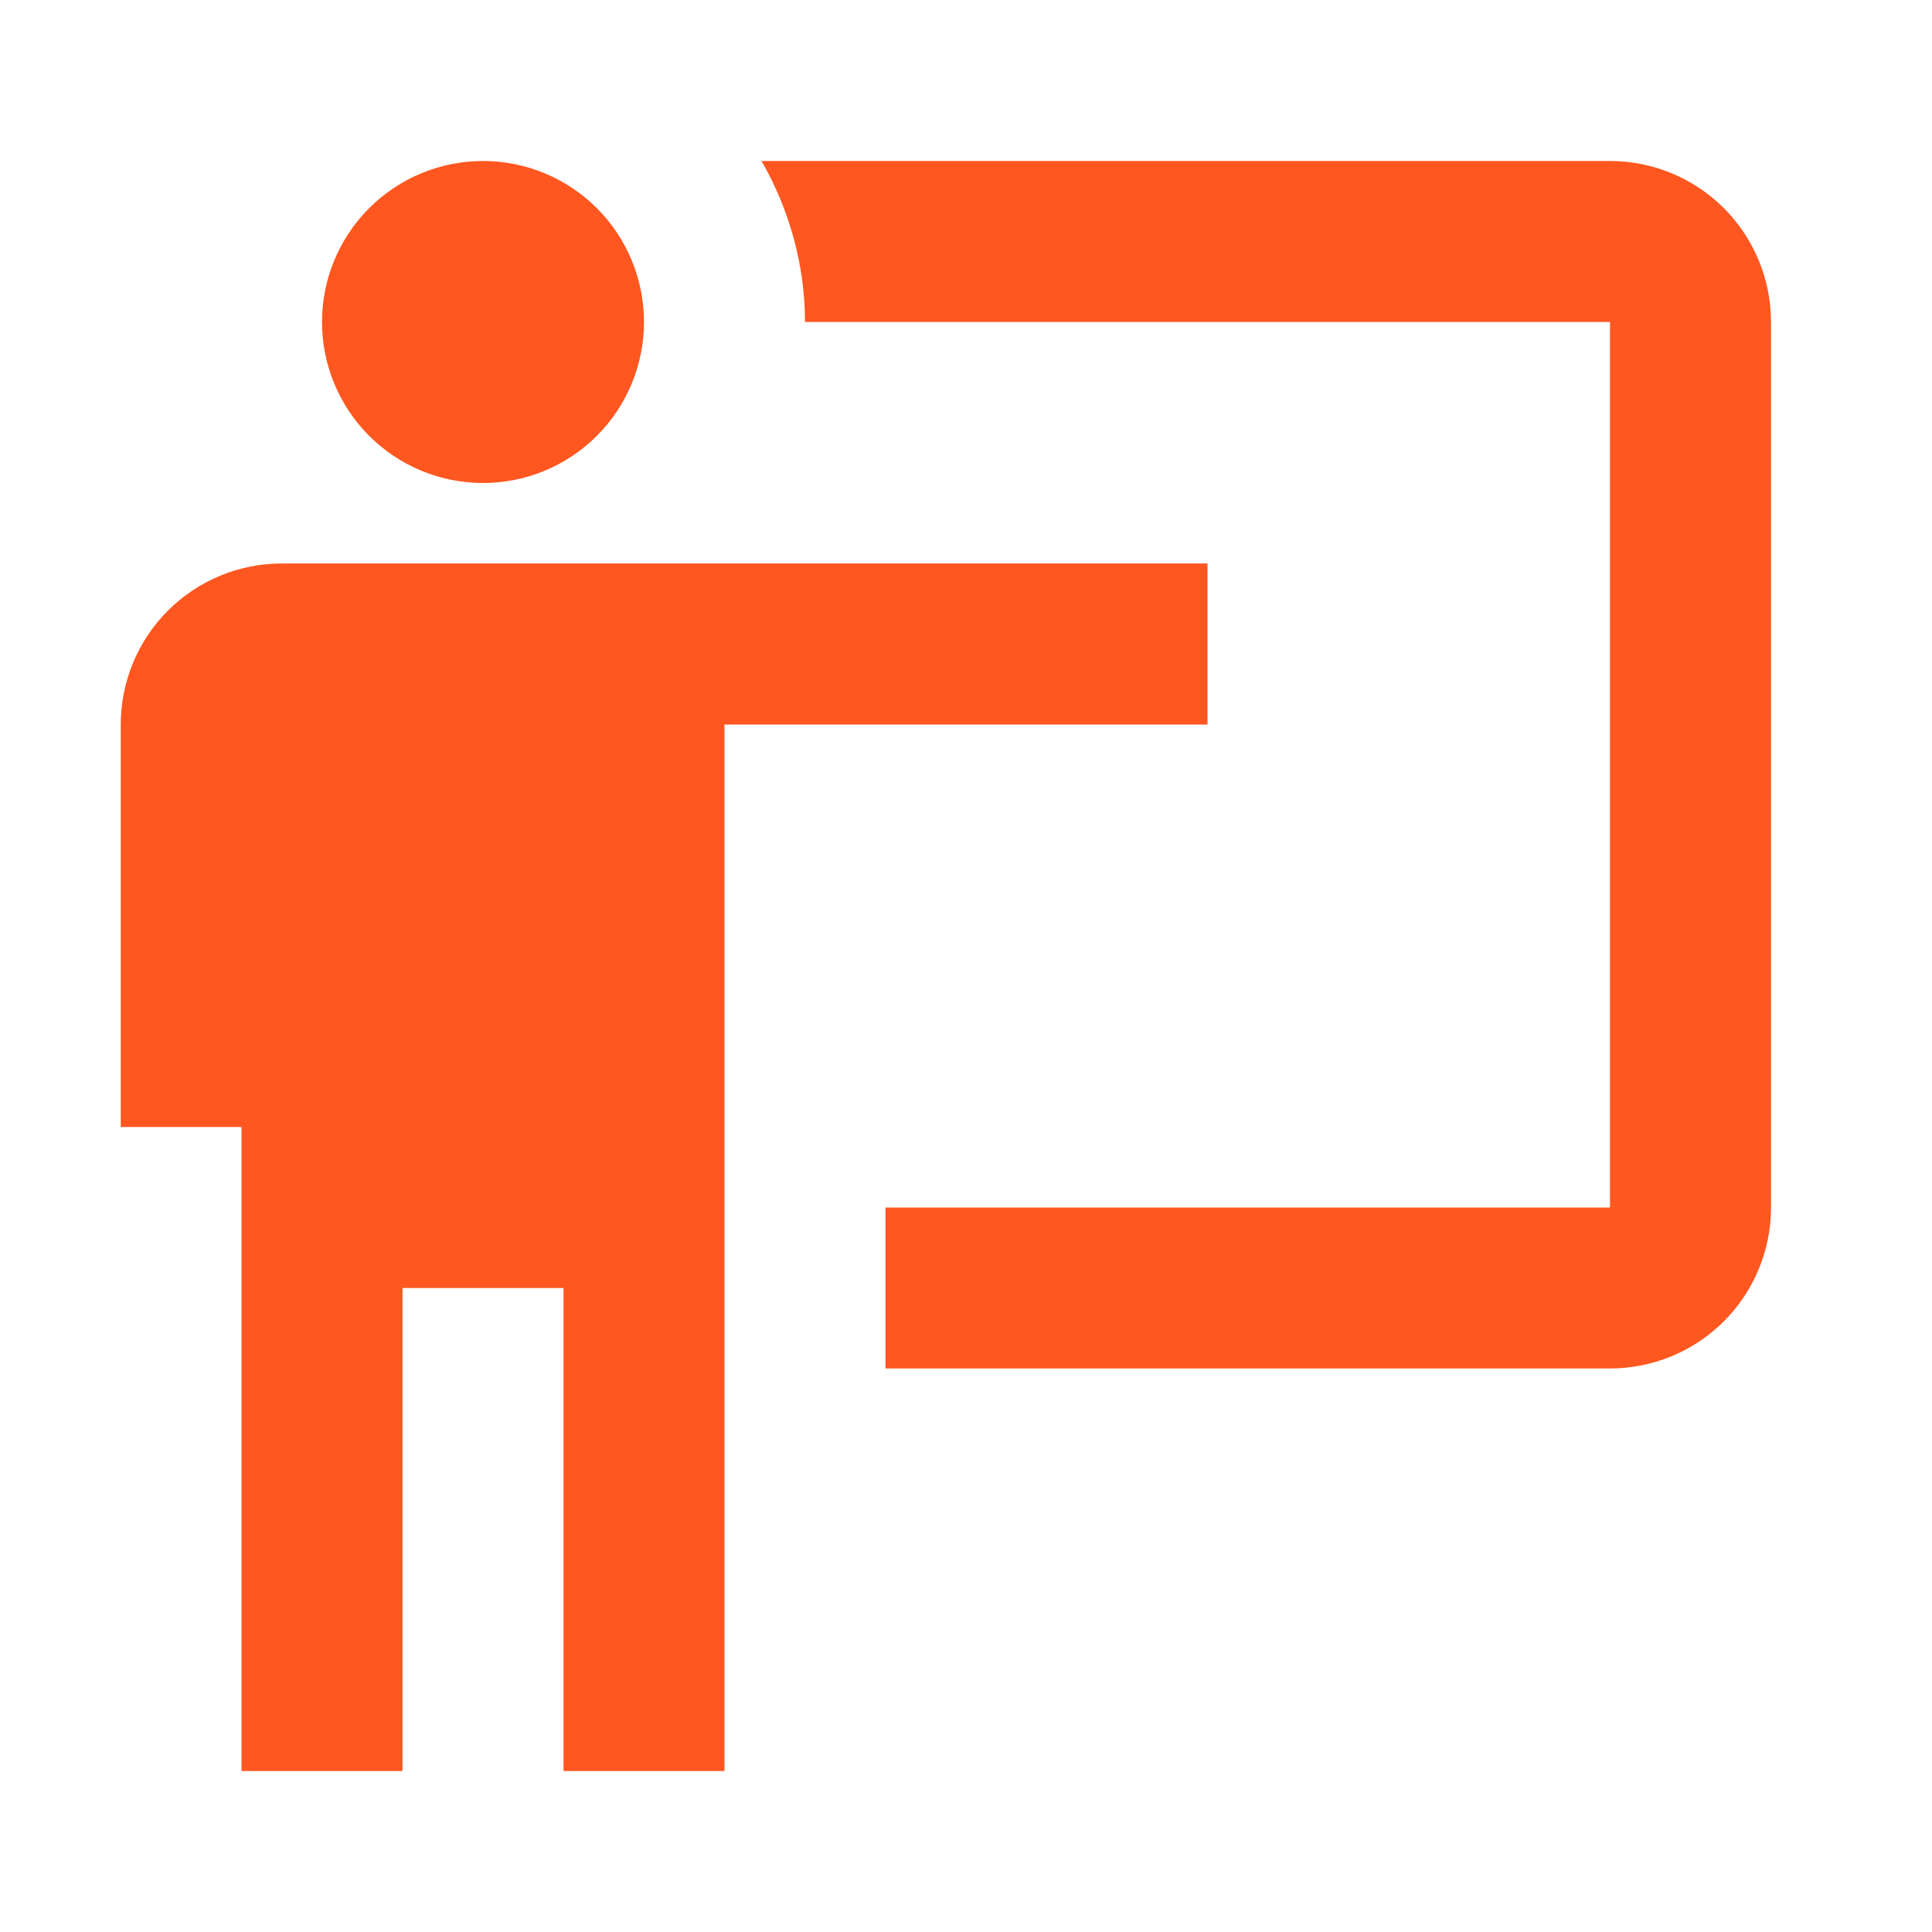
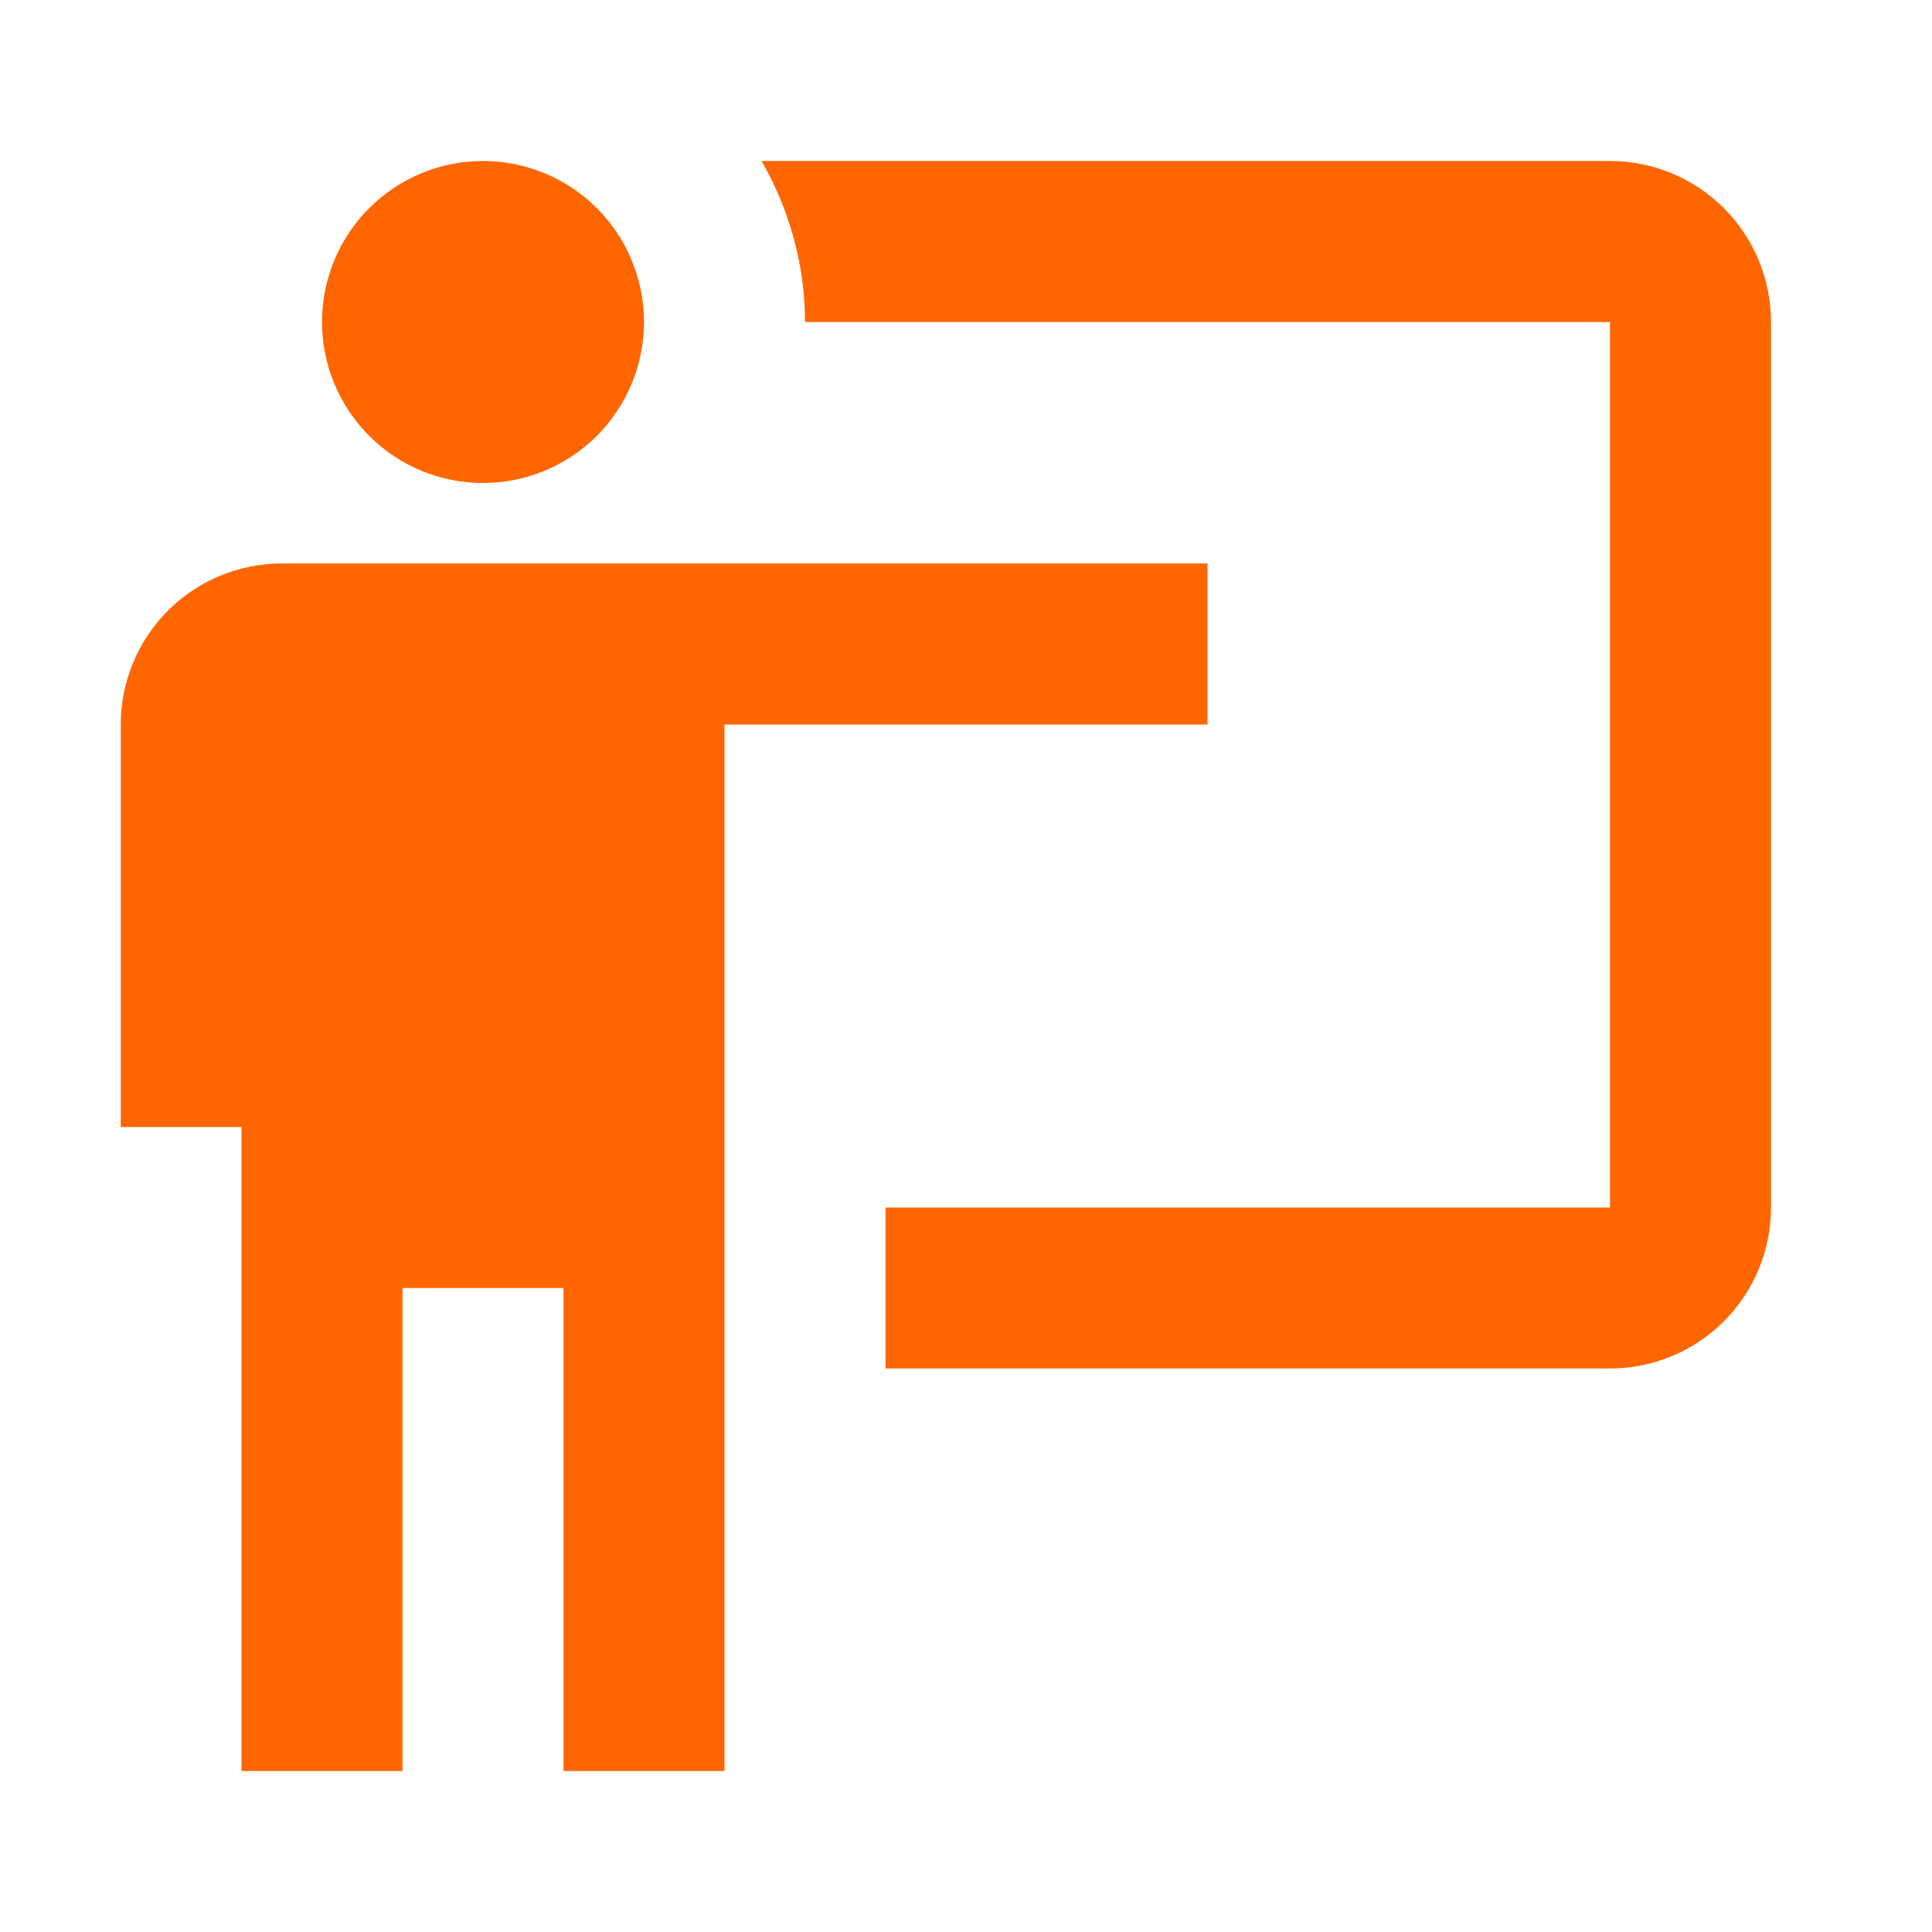
<svg xmlns="http://www.w3.org/2000/svg" width="64" height="64" viewBox="0 0 64 64" fill="none">
-   <path d="M53.333 45.333C54.748 45.333 56.104 44.771 57.105 43.771C58.105 42.771 58.667 41.414 58.667 40V10.666C58.667 9.252 58.105 7.895 57.105 6.895C56.104 5.895 54.748 5.333 53.333 5.333H25.227C26.16 6.96 26.667 8.8 26.667 10.666H53.333V40H29.333V45.333M40 18.666V24H24V58.666H18.667V42.666H13.333V58.666H8V37.333H4V24C4 22.585 4.562 21.229 5.562 20.228C6.562 19.228 7.919 18.666 9.333 18.666H40ZM21.333 10.666C21.333 12.081 20.771 13.437 19.771 14.438C18.771 15.438 17.415 16 16 16C14.585 16 13.229 15.438 12.229 14.438C11.229 13.437 10.667 12.081 10.667 10.666C10.667 9.252 11.229 7.895 12.229 6.895C13.229 5.895 14.585 5.333 16 5.333C17.415 5.333 18.771 5.895 19.771 6.895C20.771 7.895 21.333 9.252 21.333 10.666Z" fill="#FF571F" />
+   <path d="M53.333 45.333C54.748 45.333 56.104 44.771 57.105 43.771C58.105 42.771 58.667 41.414 58.667 40V10.666C58.667 9.252 58.105 7.895 57.105 6.895C56.104 5.895 54.748 5.333 53.333 5.333H25.227C26.16 6.96 26.667 8.8 26.667 10.666H53.333V40H29.333V45.333M40 18.666V24H24V58.666H18.667V42.666H13.333V58.666H8V37.333H4V24C4 22.585 4.562 21.229 5.562 20.228C6.562 19.228 7.919 18.666 9.333 18.666H40ZM21.333 10.666C21.333 12.081 20.771 13.437 19.771 14.438C18.771 15.438 17.415 16 16 16C14.585 16 13.229 15.438 12.229 14.438C11.229 13.437 10.667 12.081 10.667 10.666C10.667 9.252 11.229 7.895 12.229 6.895C13.229 5.895 14.585 5.333 16 5.333C17.415 5.333 18.771 5.895 19.771 6.895C20.771 7.895 21.333 9.252 21.333 10.666Z" fill="#ff6600" />
</svg>
